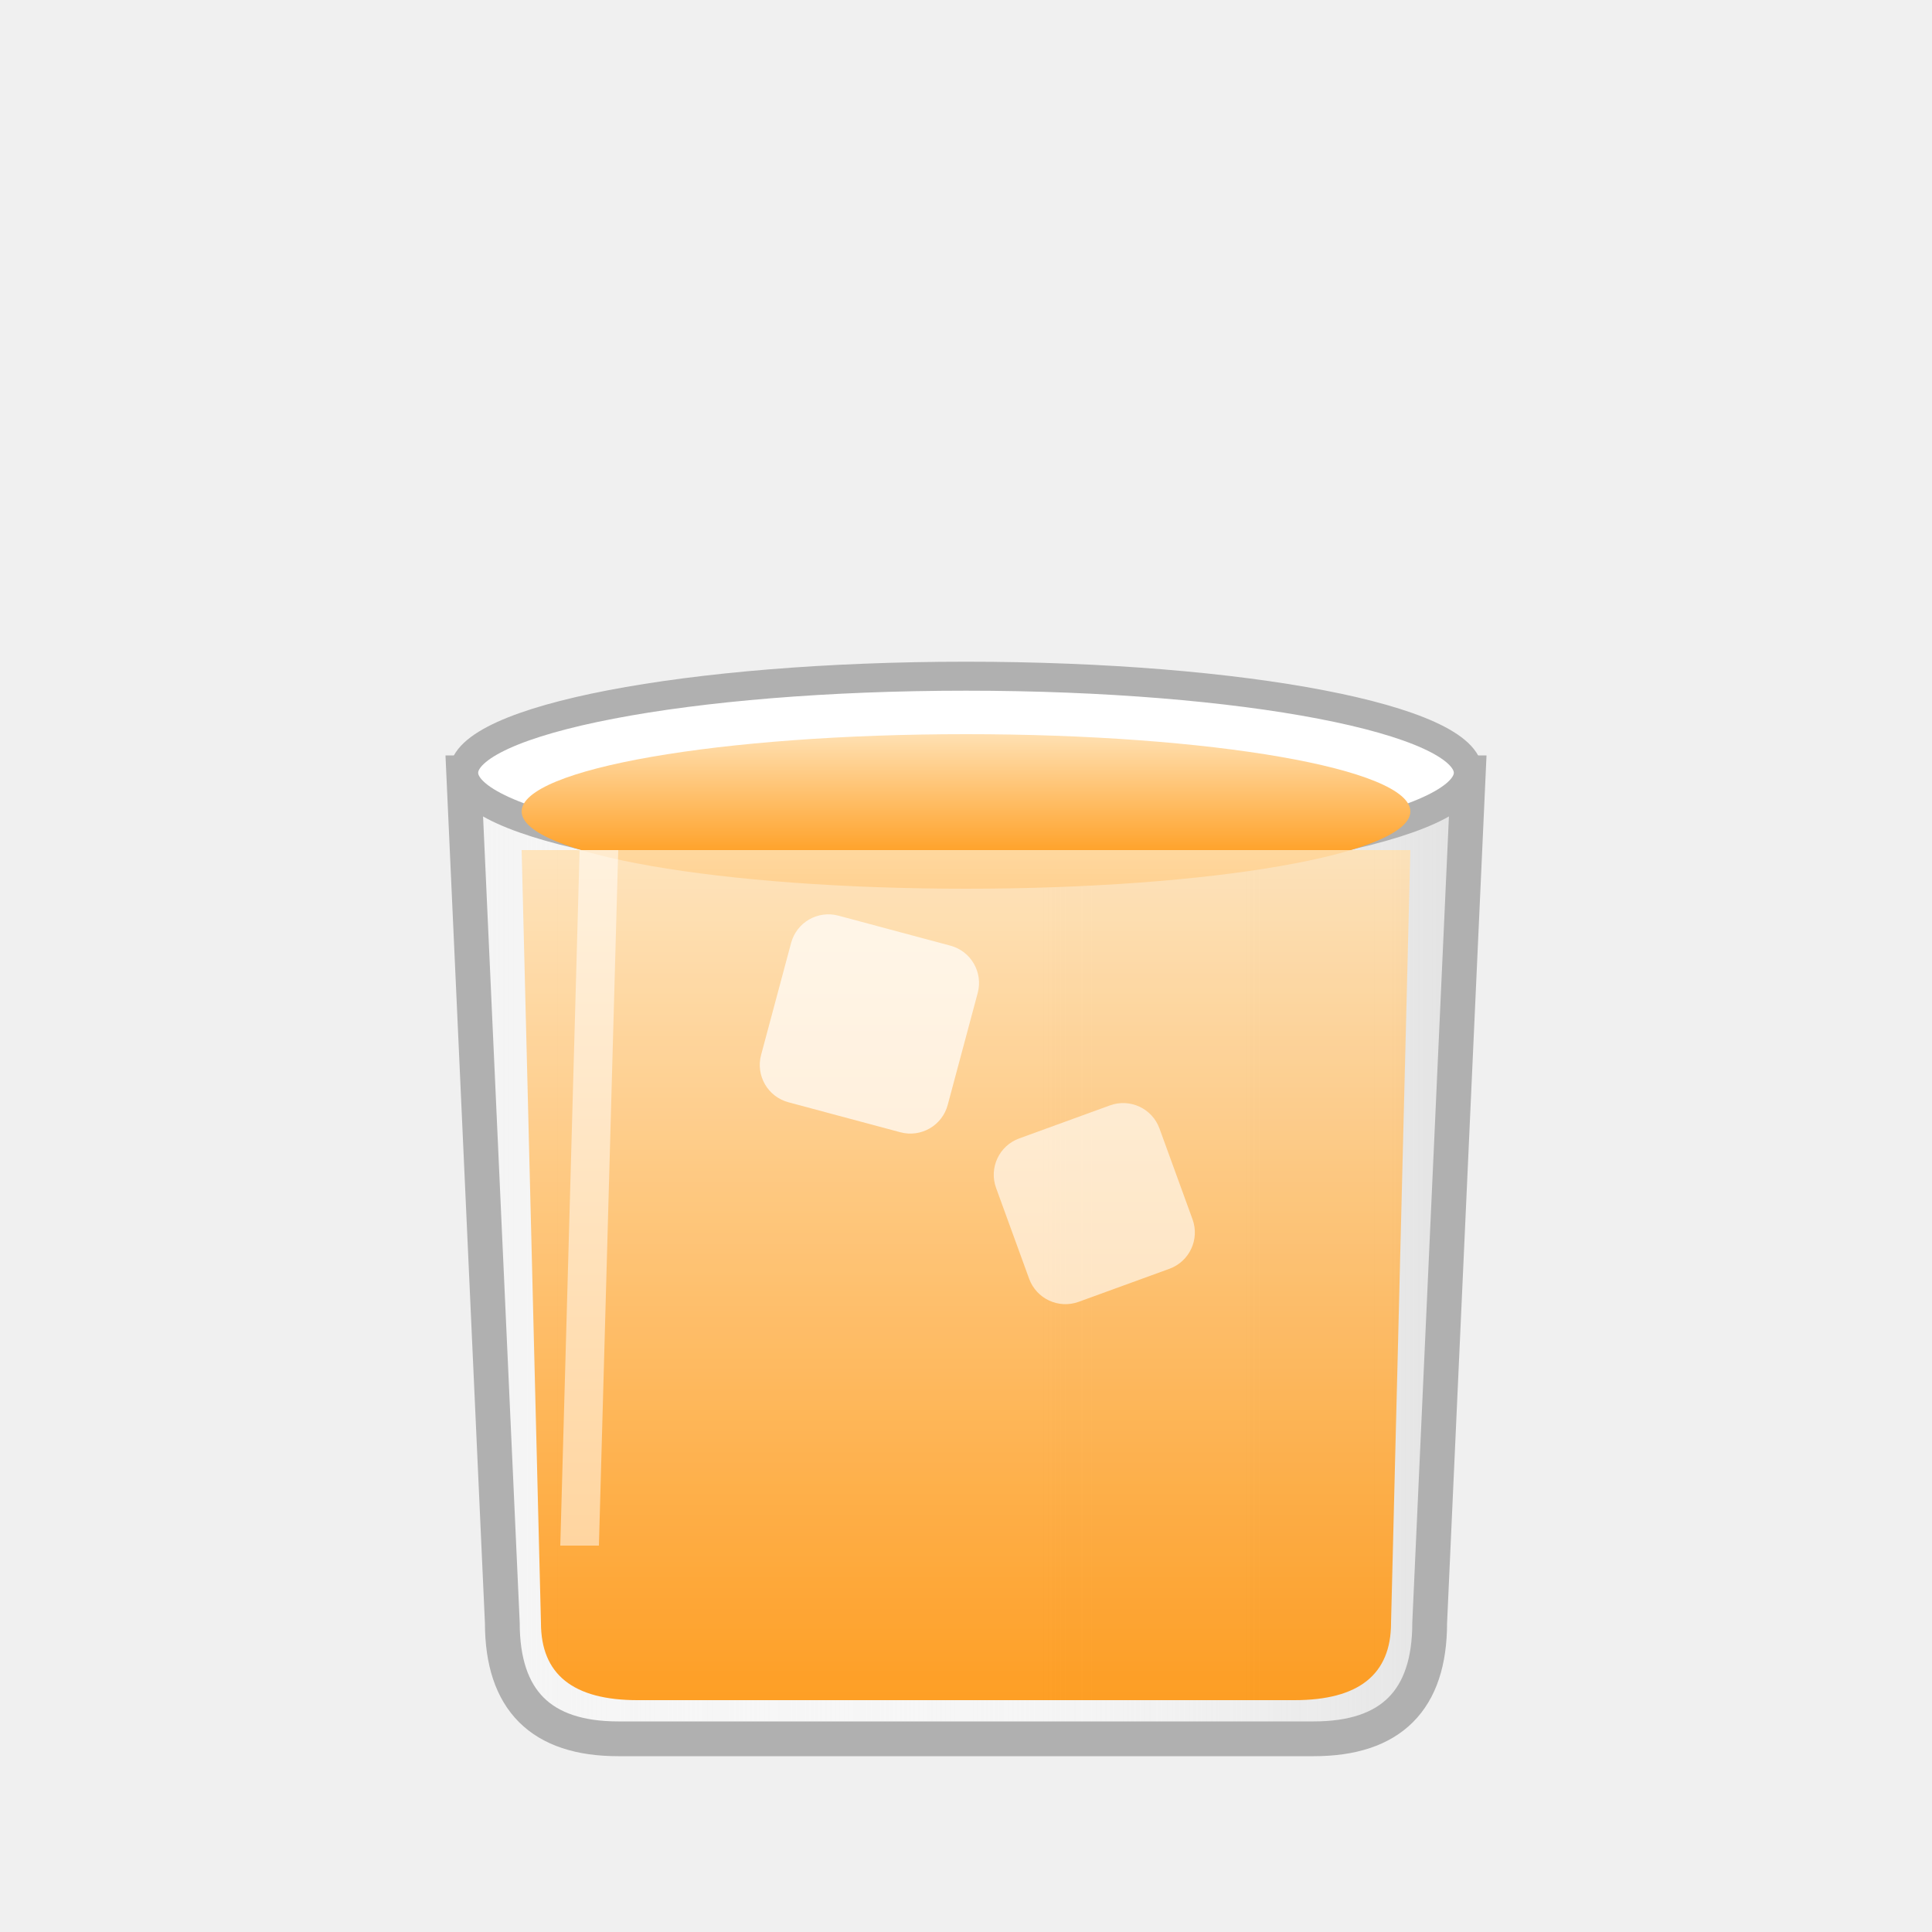
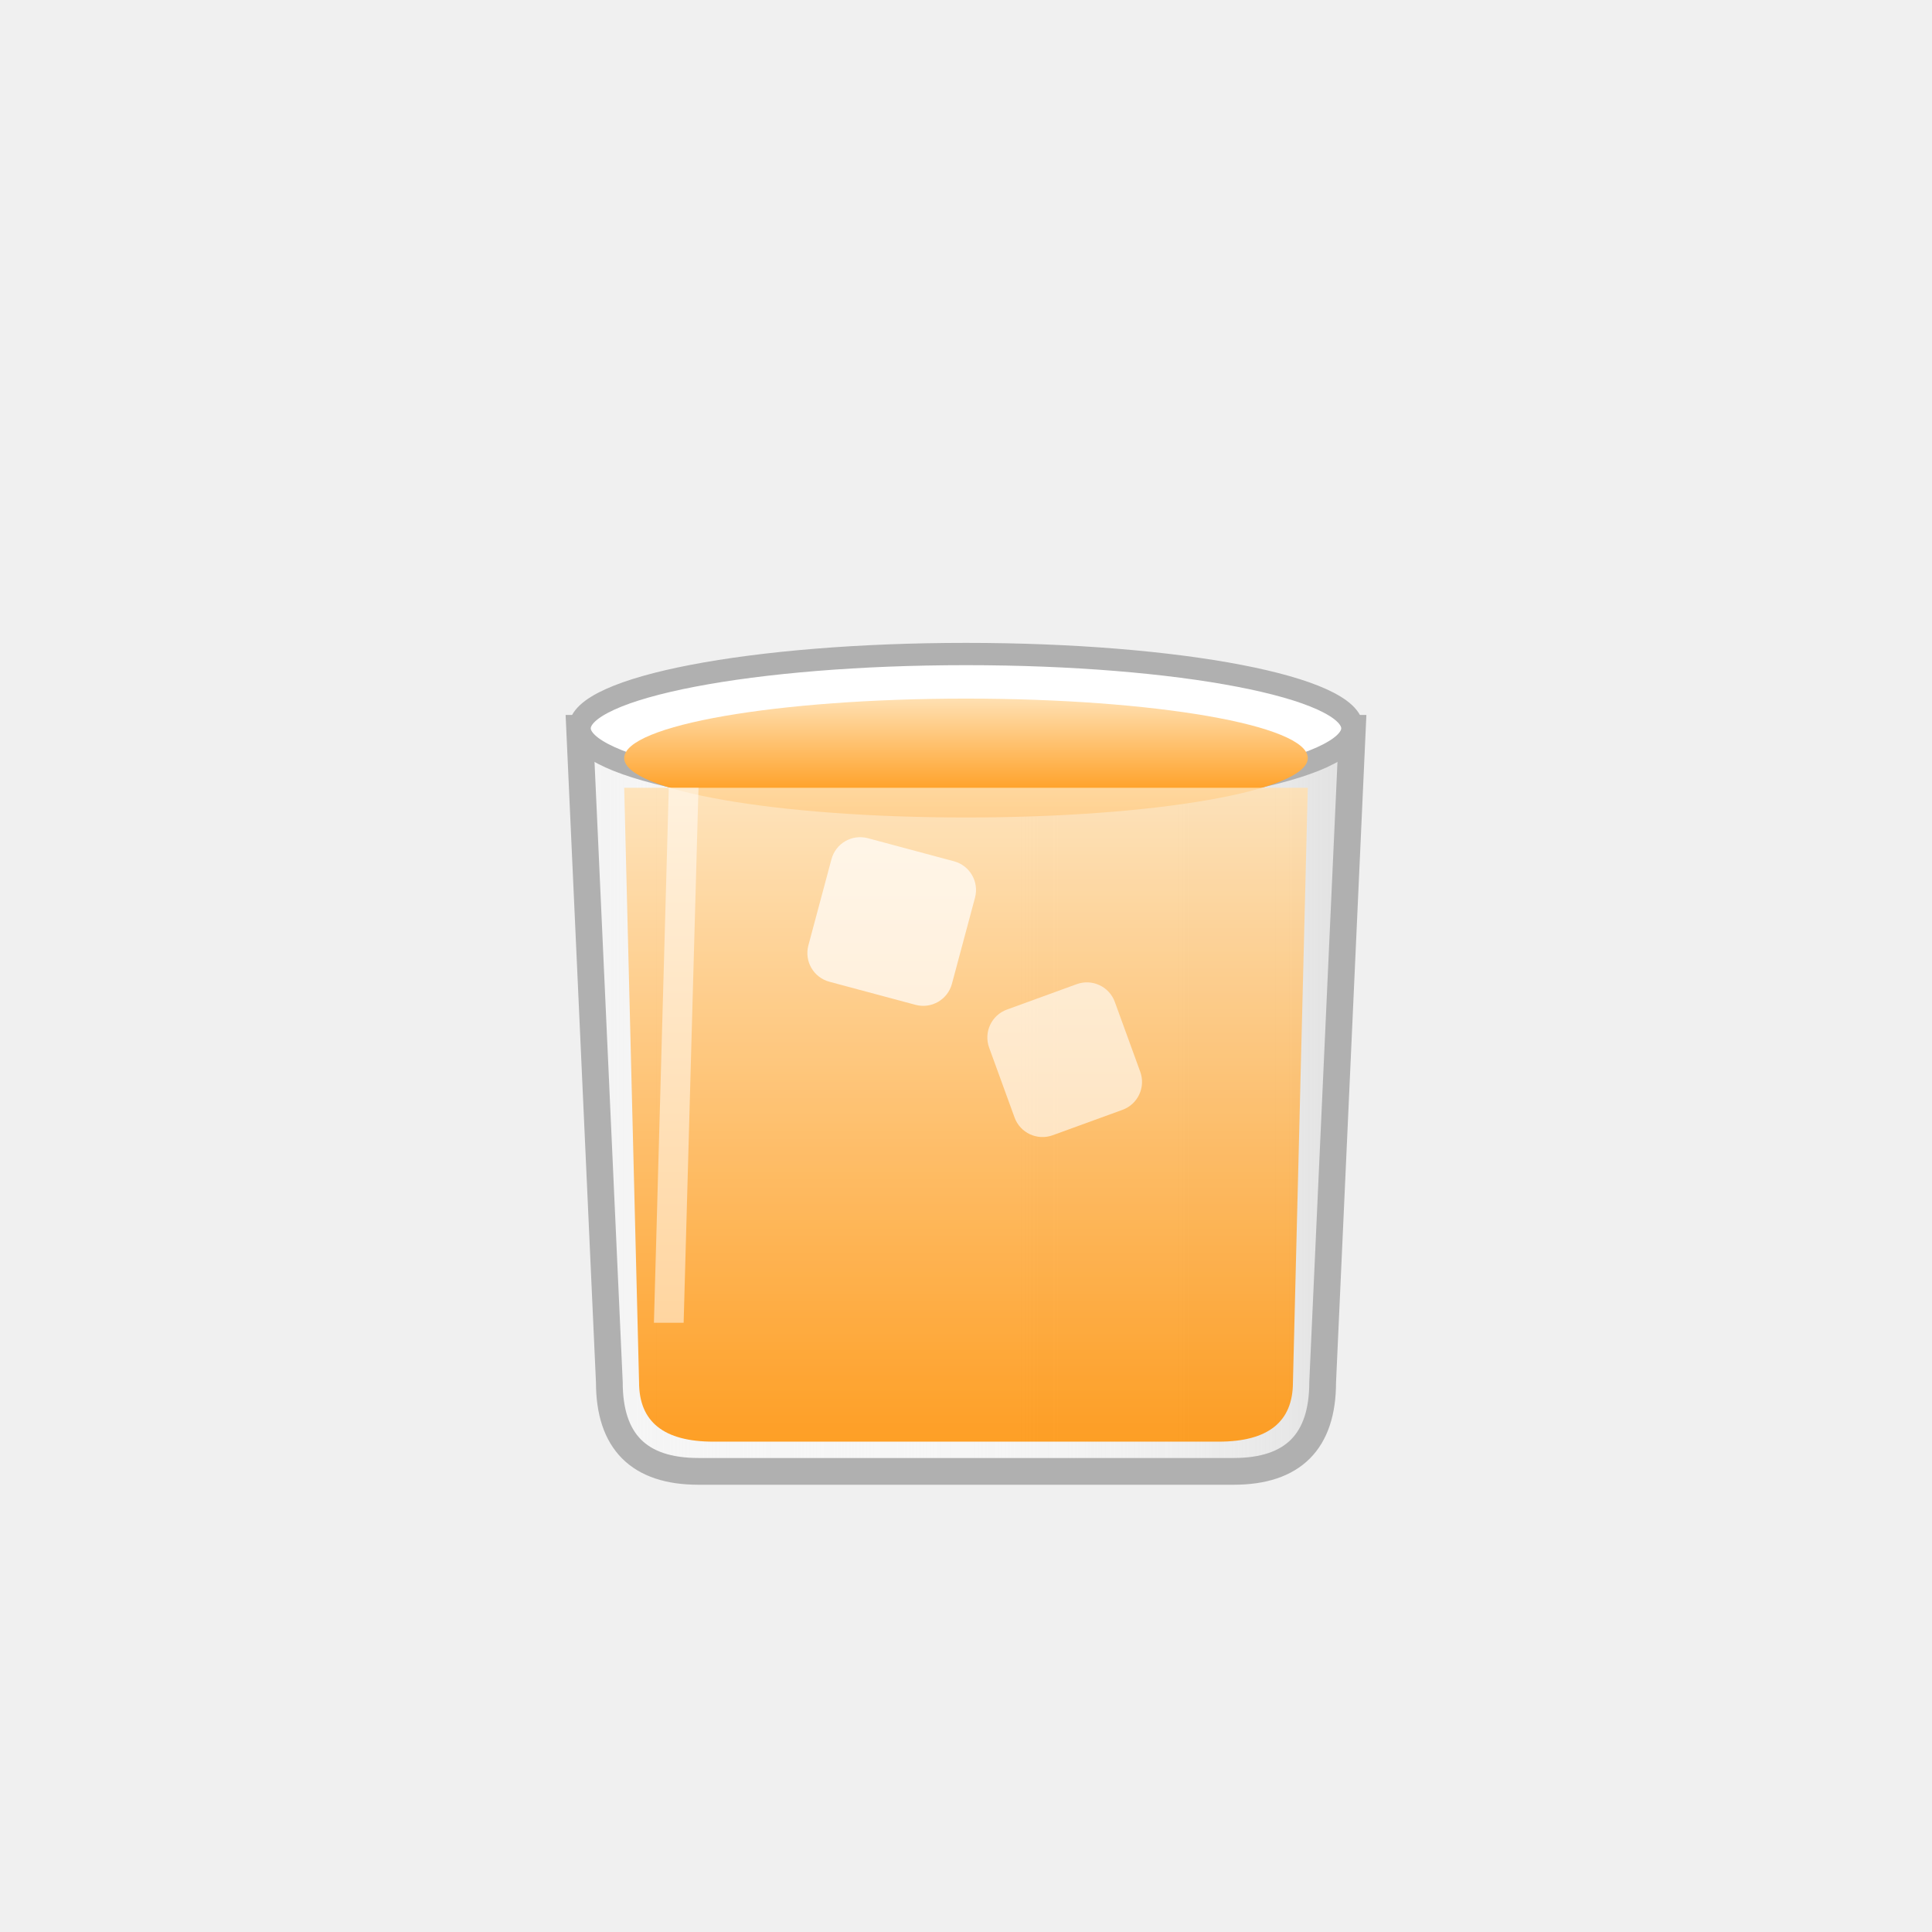
<svg xmlns="http://www.w3.org/2000/svg" viewBox="0 0 100 100">
-   <defs>
-     <linearGradient id="glassS" x1="0" y1="0" x2="1" y2="0">
-       <stop offset="0%" stop-color="#F5F5F5" stop-opacity="0.85" />
-       <stop offset="50%" stop-color="#FFFFFF" stop-opacity="0.4" />
-       <stop offset="100%" stop-color="#E0E0E0" stop-opacity="0.85" />
-     </linearGradient>
-     <linearGradient id="spirit" x1="0" y1="0" x2="0" y2="1">
-       <stop offset="0%" stop-color="#FFE0B2" />
-       <stop offset="100%" stop-color="#FF8F00" />
-     </linearGradient>
-   </defs>
-   <path d="M24 40 L76 40 L74 84 Q74 90 68 90 L32 90 Q26 90 26 84 Z" fill="url(#glassS)" stroke="#B0B0B0" stroke-width="1.8" />
-   <ellipse cx="50" cy="40" rx="26" ry="5" fill="#FFFFFF" stroke="#B0B0B0" stroke-width="1.5" />
-   <ellipse cx="50" cy="42" rx="23" ry="4" fill="url(#spirit)" />
-   <path d="M27 44 L73 44 L72 84 Q72 88 67 88 L33 88 Q28 88 28 84 Z" fill="url(#spirit)" opacity="0.85" />
-   <rect x="40" y="48" width="10" height="10" rx="2" fill="#FFFFFF" opacity="0.7" transform="rotate(15 45 53)" />
-   <rect x="52" y="58" width="9" height="9" rx="2" fill="#FFFFFF" opacity="0.6" transform="rotate(-20 56 62)" />
-   <path d="M30 44 L32 44 L31 80 L29 80 Z" fill="#FFFFFF" opacity="0.5" />
+   <g transform="translate(11.54 6.93) scale(0.7692)">
+     <defs>
+       <linearGradient id="glassS" x1="0" y1="0" x2="1" y2="0">
+         <stop offset="0%" stop-color="#F5F5F5" stop-opacity="0.85" />
+         <stop offset="50%" stop-color="#FFFFFF" stop-opacity="0.4" />
+         <stop offset="100%" stop-color="#E0E0E0" stop-opacity="0.85" />
+       </linearGradient>
+       <linearGradient id="spirit" x1="0" y1="0" x2="0" y2="1">
+         <stop offset="0%" stop-color="#FFE0B2" />
+         <stop offset="100%" stop-color="#FF8F00" />
+       </linearGradient>
+     </defs>
+     <path d="M24 40 L76 40 L74 84 Q74 90 68 90 L32 90 Q26 90 26 84 Z" fill="url(#glassS)" stroke="#B0B0B0" stroke-width="1.8" />
+     <ellipse cx="50" cy="40" rx="26" ry="5" fill="#FFFFFF" stroke="#B0B0B0" stroke-width="1.5" />
+     <ellipse cx="50" cy="42" rx="23" ry="4" fill="url(#spirit)" />
+     <path d="M27 44 L73 44 L72 84 Q72 88 67 88 L33 88 Q28 88 28 84 Z" fill="url(#spirit)" opacity="0.85" />
+     <rect x="40" y="48" width="10" height="10" rx="2" fill="#FFFFFF" opacity="0.7" transform="rotate(15 45 53)" />
+     <rect x="52" y="58" width="9" height="9" rx="2" fill="#FFFFFF" opacity="0.6" transform="rotate(-20 56 62)" />
+     <path d="M30 44 L32 44 L31 80 L29 80 Z" fill="#FFFFFF" opacity="0.5" />
+   </g>
</svg>
